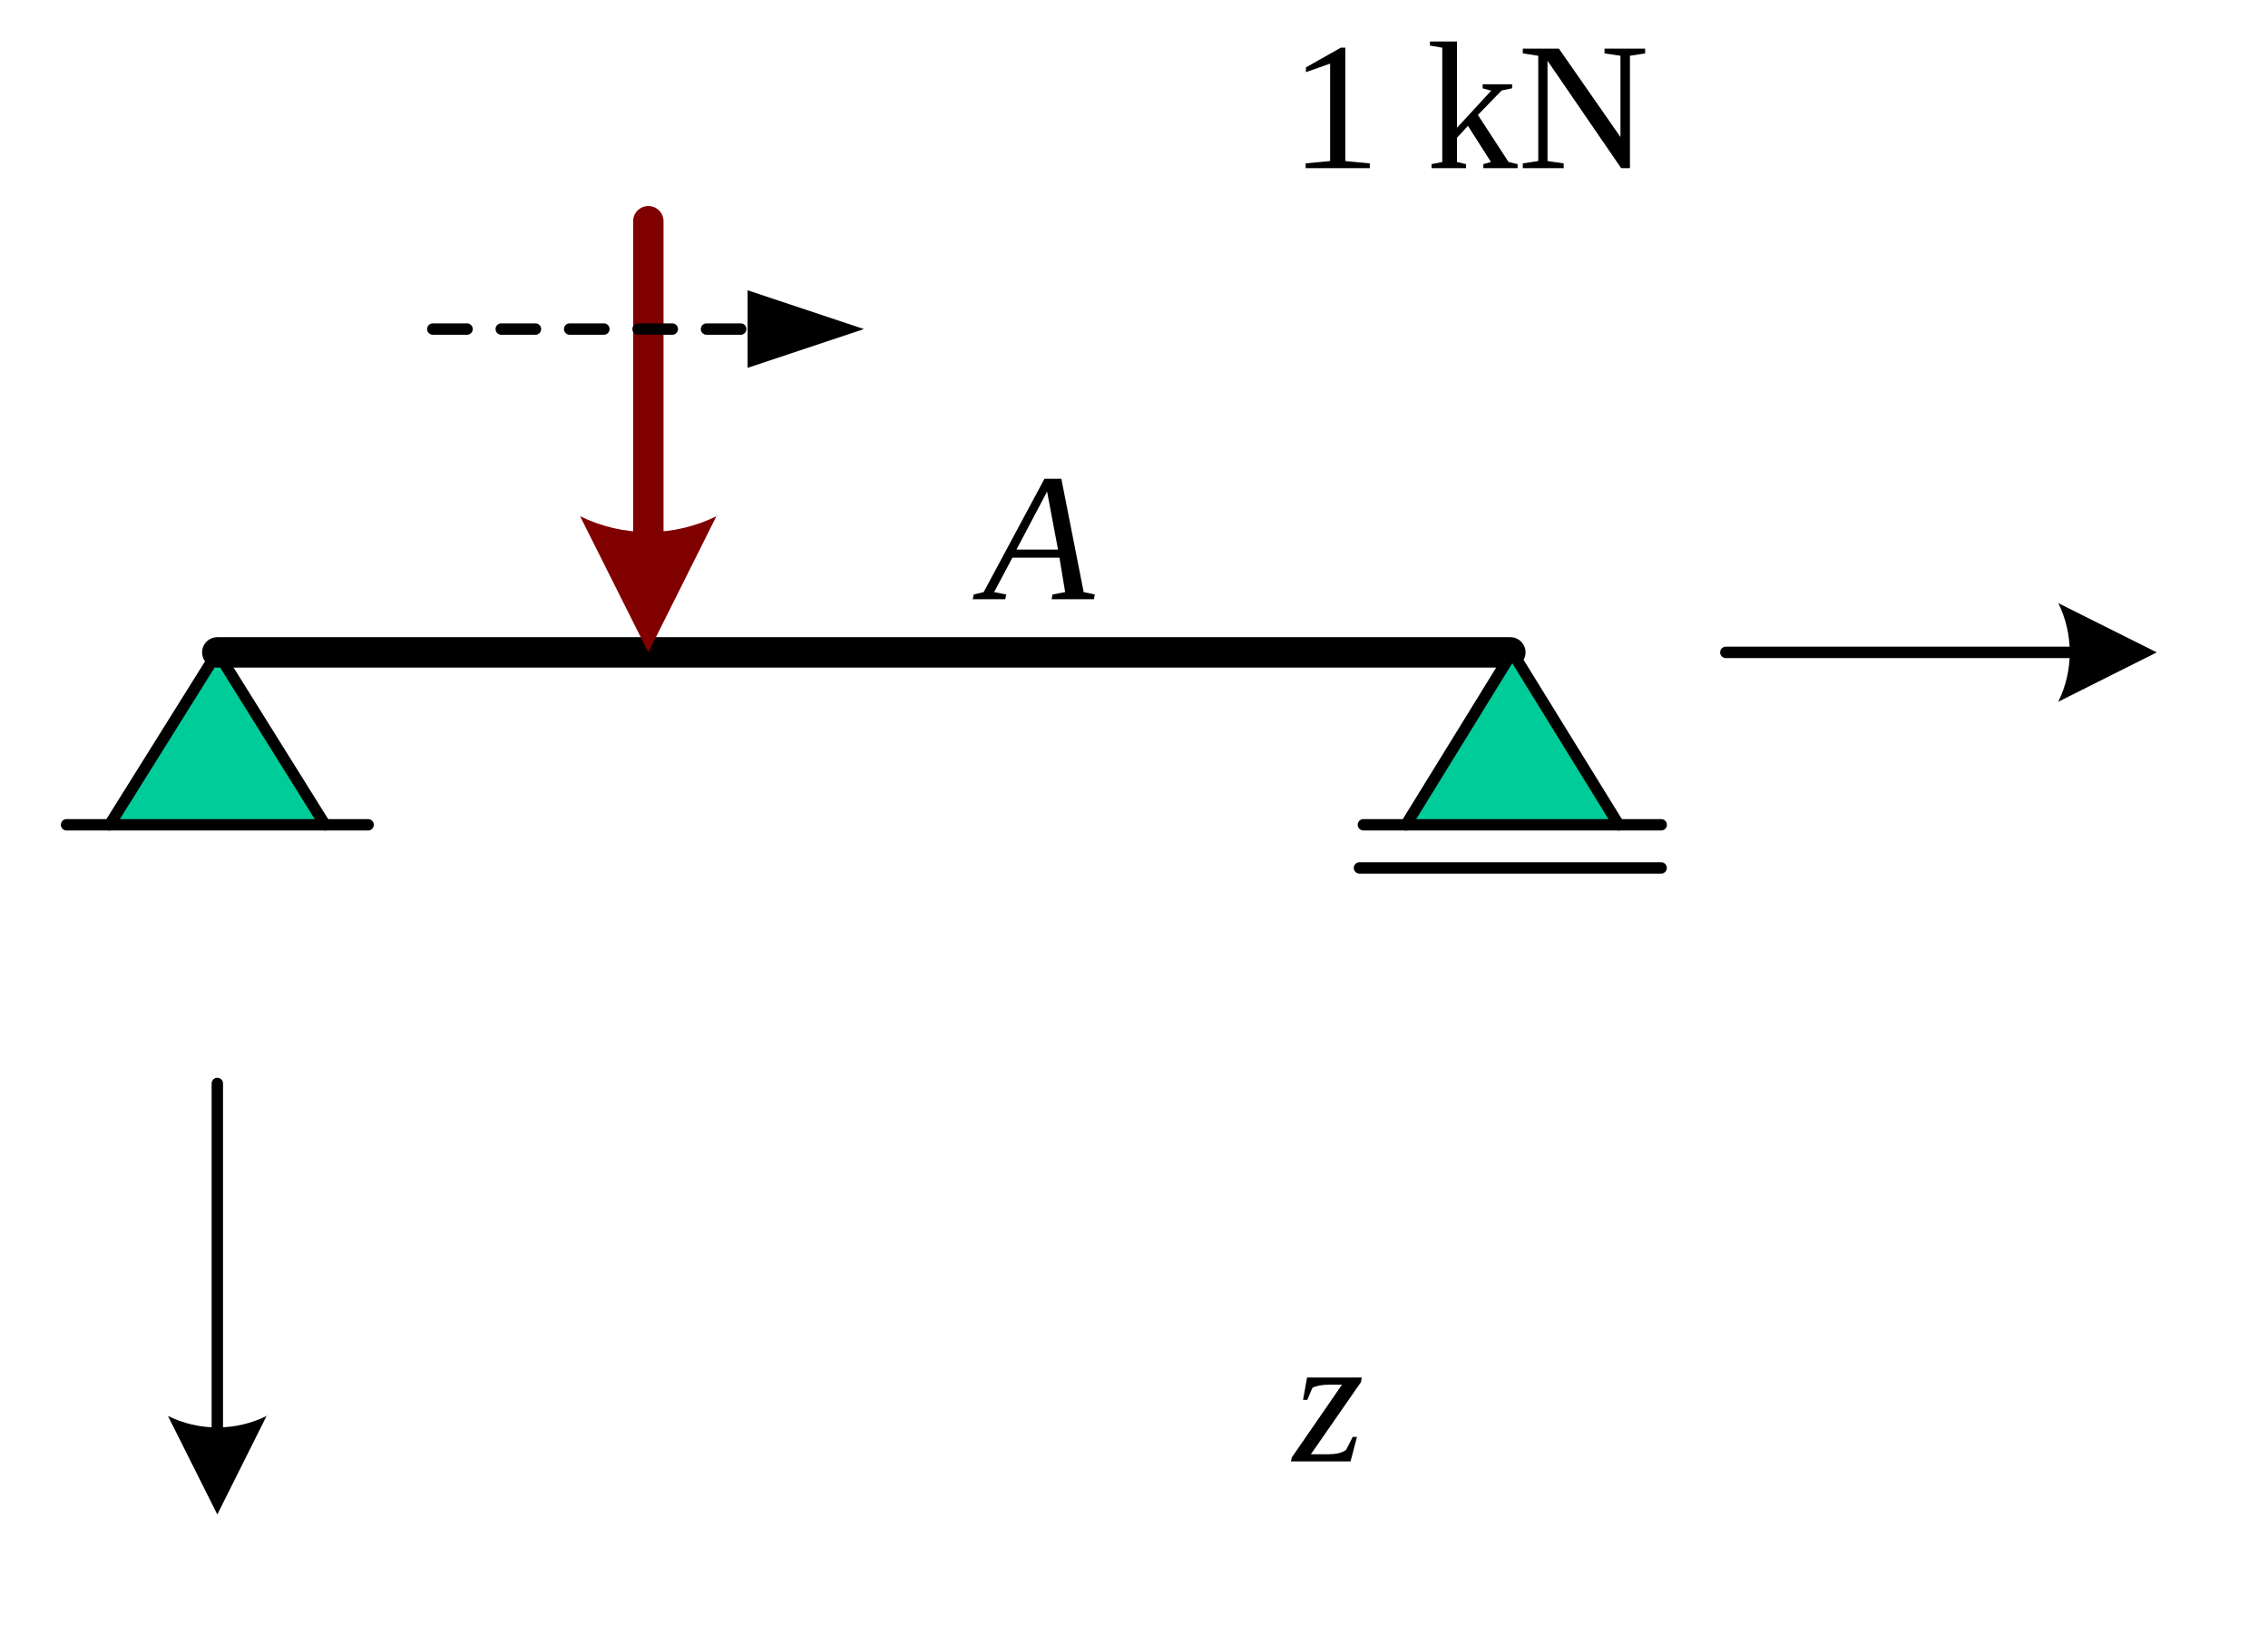
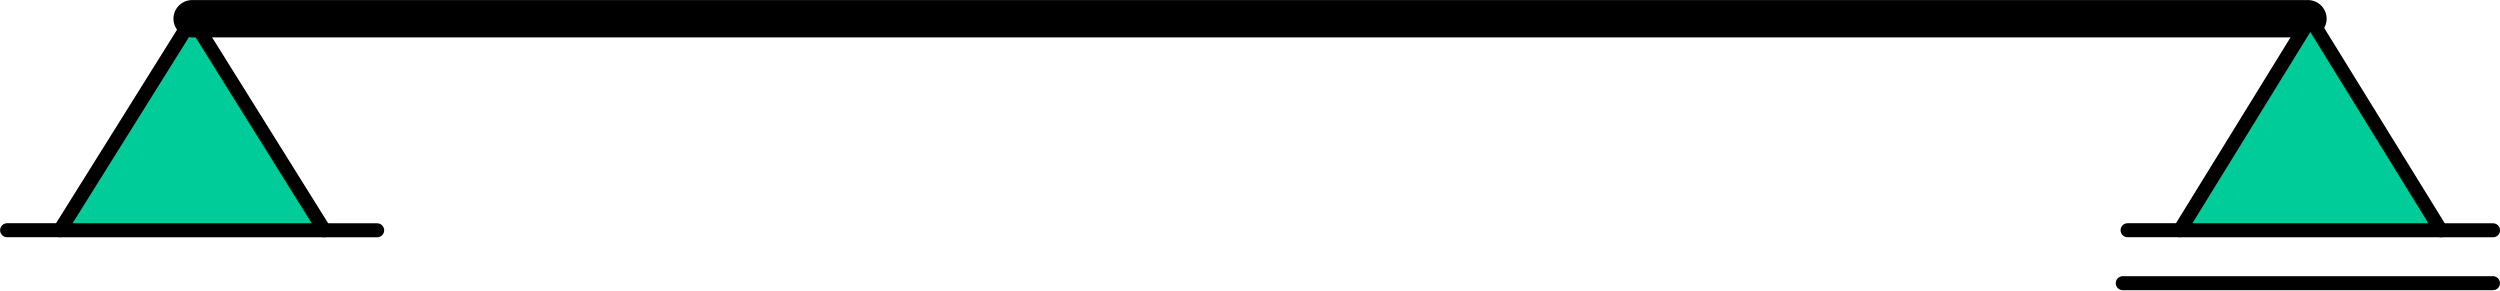
- <svg xmlns="http://www.w3.org/2000/svg" xmlns:ns1="http://schemas.microsoft.com/visio/2003/SVGExtensions/" xmlns:xlink="http://www.w3.org/1999/xlink" width="2.072in" height="1.485in" viewBox="0 0 149.164 106.9" xml:space="preserve" color-interpolation-filters="sRGB" class="st14">
+ <svg xmlns="http://www.w3.org/2000/svg" xmlns:ns1="http://schemas.microsoft.com/visio/2003/SVGExtensions/" width="1.861in" height="0.216in" viewBox="0 0 133.978 15.548" xml:space="preserve" color-interpolation-filters="sRGB" class="st4">
  <ns1:documentProperties ns1:langID="1043" ns1:metric="true" ns1:viewMarkup="false" />
  <style type="text/css">
	
		.st1 {fill:#00cc99;stroke:#000000;stroke-linecap:round;stroke-linejoin:round;stroke-width:0.75}
		.st2 {stroke:#000000;stroke-linecap:round;stroke-linejoin:round;stroke-width:0.75}
		.st3 {stroke:#000000;stroke-linecap:round;stroke-linejoin:round;stroke-width:2}
- 		.st4 {marker-start:url(#mrkr5-31);stroke:#800000;stroke-linecap:round;stroke-linejoin:round;stroke-width:2}
- 		.st5 {fill:#800000;fill-opacity:1;stroke:#800000;stroke-opacity:1;stroke-width:0.442}
- 		.st6 {marker-end:url(#mrkr13-37);stroke:#000000;stroke-dasharray:2.25,2.25;stroke-linecap:round;stroke-linejoin:round;stroke-width:0.75}
- 		.st7 {fill:#000000;fill-opacity:1;stroke:#000000;stroke-opacity:1;stroke-width:0.294}
- 		.st8 {fill:none;stroke:none;stroke-linecap:round;stroke-linejoin:round;stroke-width:0.75}
- 		.st9 {fill:#000000;font-family:Times New Roman;font-size:1em}
- 		.st10 {marker-end:url(#mrkr5-48);stroke:#000000;stroke-linecap:round;stroke-linejoin:round;stroke-width:0.75}
- 		.st11 {fill:#000000;fill-opacity:1;stroke:#000000;stroke-opacity:1;stroke-width:0.229}
- 		.st12 {fill:#000000;font-family:Times New Roman;font-size:1em;font-style:italic}
- 		.st13 {fill:none;stroke:none;stroke-linecap:round;stroke-linejoin:round;stroke-width:0.24}
- 		.st14 {fill:none;fill-rule:evenodd;font-size:12px;overflow:visible;stroke-linecap:square;stroke-miterlimit:3}
+ 		.st4 {fill:none;fill-rule:evenodd;font-size:12px;overflow:visible;stroke-linecap:square;stroke-miterlimit:3}
	
	</style>
-   <defs id="Markers">
-     <g id="lend5">
-       <path d="M 2 1 L 0 0 L 1.981 -0.993 C 1.672 -0.365 1.673 0.373 1.985 1 " style="stroke:none" />
-     </g>
-     <marker id="mrkr5-31" class="st5" ns1:arrowType="5" ns1:arrowSize="2" ns1:setback="3.775" refX="3.775" orient="auto" markerUnits="strokeWidth" overflow="visible">
-       <use xlink:href="#lend5" transform="scale(2.26) " />
-     </marker>
-     <g id="lend13">
-       <path d="M 3 1 L 0 0 L 3 -1 L 3 1 " style="stroke:none" />
-     </g>
-     <marker id="mrkr13-37" class="st7" ns1:arrowType="13" ns1:arrowSize="1" ns1:setback="10.2" refX="-10.2" orient="auto" markerUnits="strokeWidth" overflow="visible">
-       <use xlink:href="#lend13" transform="scale(-3.4,-3.4) " />
-     </marker>
-     <marker id="mrkr5-48" class="st11" ns1:arrowType="5" ns1:arrowSize="2" ns1:setback="7.63" refX="-7.63" orient="auto" markerUnits="strokeWidth" overflow="visible">
-       <use xlink:href="#lend5" transform="scale(-4.36,-4.36) " />
-     </marker>
-   </defs>
  <g ns1:mID="0" ns1:index="1" ns1:groupContext="foregroundPage">
    <ns1:pageProperties ns1:drawingScale="0.0393701" ns1:pageScale="0.0393701" ns1:drawingUnits="24" ns1:shadowOffsetX="8.50394" ns1:shadowOffsetY="-8.50394" />
-     <g id="group1098-1" transform="translate(4.37197,-52.6663)" ns1:mID="1098" ns1:groupContext="group">
-       <g id="shape1099-2" ns1:mID="1099" ns1:groupContext="shape" transform="translate(2.83465,1.42109E-14)">
-         <path d="M0 106.9 L14.17 106.9 L7.09 95.56 L0 106.9 Z" class="st1" />
+     <g id="group67-1" transform="translate(0.375,-3.20965)" ns1:mID="67" ns1:groupContext="group">
+       <g id="shape68-2" ns1:mID="68" ns1:groupContext="shape" transform="translate(2.83465,-1.77636E-15)">
+         <path d="M0 15.55 L14.17 15.55 L7.09 4.21 L0 15.55 Z" class="st1" />
      </g>
-       <g id="shape1100-4" ns1:mID="1100" ns1:groupContext="shape" transform="translate(2.83465,213.799) rotate(180)">
-         <path d="M0 106.9 L2.83 106.9" class="st2" />
+       <g id="shape69-4" ns1:mID="69" ns1:groupContext="shape" transform="translate(2.83465,31.0965) rotate(180)">
+         <path d="M0 15.55 L2.83 15.55" class="st2" />
      </g>
-       <g id="shape1101-7" ns1:mID="1101" ns1:groupContext="shape" transform="translate(17.0079,1.42109E-14)">
-         <path d="M0 106.9 L2.83 106.9" class="st2" />
+       <g id="shape70-7" ns1:mID="70" ns1:groupContext="shape" transform="translate(17.0079,-3.55271E-15)">
+         <path d="M0 15.55 L2.83 15.55" class="st2" />
      </g>
    </g>
-     <g id="shape1102-10" ns1:mID="1102" ns1:groupContext="shape" transform="translate(14.2932,-64.0049)">
-       <path d="M0 106.9 L85.04 106.9" class="st3" />
+     <g id="shape71-10" ns1:mID="71" ns1:groupContext="shape" transform="translate(10.2963,-14.5482)">
+       <path d="M0 15.55 L113.39 15.55" class="st3" />
    </g>
-     <g id="group1103-13" transform="translate(89.4114,-49.8316)" ns1:mID="1103" ns1:groupContext="group">
-       <g id="group1104-14" transform="translate(0.261477,-2.83465)" ns1:mID="1104" ns1:groupContext="group">
-         <g id="shape1105-15" ns1:mID="1105" ns1:groupContext="shape" transform="translate(2.79729,1.42109E-14)">
-           <path d="M0 106.9 L13.99 106.9 L6.99 95.56 L0 106.9 Z" class="st1" />
+     <g id="group72-13" transform="translate(113.761,-0.375)" ns1:mID="72" ns1:groupContext="group">
+       <g id="group73-14" transform="translate(0.261477,-2.83465)" ns1:mID="73" ns1:groupContext="group">
+         <g id="shape74-15" ns1:mID="74" ns1:groupContext="shape" transform="translate(2.79729,-1.77636E-15)">
+           <path d="M0 15.55 L13.99 15.55 L6.99 4.21 L0 15.55 Z" class="st1" />
        </g>
-         <g id="shape1106-17" ns1:mID="1106" ns1:groupContext="shape" transform="translate(2.79729,213.799) rotate(180)">
-           <path d="M0 106.9 L2.8 106.9" class="st2" />
+         <g id="shape75-17" ns1:mID="75" ns1:groupContext="shape" transform="translate(2.79729,31.0965) rotate(180)">
+           <path d="M0 15.55 L2.8 15.55" class="st2" />
        </g>
-         <g id="shape1107-20" ns1:mID="1107" ns1:groupContext="shape" transform="translate(16.7838,1.42109E-14)">
-           <path d="M0 106.9 L2.8 106.9" class="st2" />
+         <g id="shape76-20" ns1:mID="76" ns1:groupContext="shape" transform="translate(16.7838,-3.55271E-15)">
+           <path d="M0 15.55 L2.8 15.55" class="st2" />
        </g>
      </g>
-       <g id="shape1108-23" ns1:mID="1108" ns1:groupContext="shape">
-         <path d="M0 106.9 L19.84 106.9" class="st2" />
+       <g id="shape77-23" ns1:mID="77" ns1:groupContext="shape">
+         <path d="M0 15.55 L19.84 15.55" class="st2" />
      </g>
-     </g>
-     <g id="shape1116-26" ns1:mID="1116" ns1:groupContext="shape" transform="translate(-64.2598,42.8947) rotate(-90)">
-       <path d="M7.55 106.9 L7.91 106.9 L28.35 106.9" class="st4" />
-     </g>
-     <g id="shape1117-32" ns1:mID="1117" ns1:groupContext="shape" transform="translate(28.4665,-85.2647)">
-       <path d="M0 106.9 L20.7 106.9" class="st6" />
-     </g>
-     <g id="shape1118-38" ns1:mID="1118" ns1:groupContext="shape" transform="translate(21.3799,-92.3513)">
-       <ns1:textBlock ns1:margins="rect(4,4,4,4)" ns1:tabSpace="42.5197" />
-       <ns1:textRect cx="21.26" cy="99.813" width="42.52" height="14.173" />
-       <rect x="0" y="92.726" width="42.52" height="14.173" class="st8" />
-       <text x="9.43" y="103.41" class="st9" ns1:langID="1043">
-         <ns1:paragraph ns1:horizAlign="1" />
-         <ns1:tabList />1 kN</text>
-     </g>
-     <g id="group1119-41" transform="translate(113.506,-49.8316)" ns1:mID="1119" ns1:groupContext="group">
-       <g id="shape1120-42" ns1:mID="1120" ns1:groupContext="shape" transform="translate(-1.2301E-12,-14.1732)">
-         <path d="M0 106.9 L22.62 106.9" class="st10" />
-       </g>
-       <g id="shape1121-49" ns1:mID="1121" ns1:groupContext="shape" transform="translate(14.1732,2.84217E-14)">
-         <ns1:textBlock ns1:margins="rect(4,4,4,4)" ns1:tabSpace="42.5197" />
-         <ns1:textRect cx="7.087" cy="99.813" width="14.18" height="14.173" />
-         <rect x="0" y="92.726" width="14.173" height="14.173" class="st8" />
-         <text x="4.42" y="103.41" class="st12" ns1:langID="1043">
-           <ns1:paragraph ns1:horizAlign="1" />
-           <ns1:tabList />x</text>
-       </g>
-     </g>
-     <g id="group1122-52" transform="translate(14.2932,-7.31194)" ns1:mID="1122" ns1:groupContext="group">
-       <g id="shape1123-53" ns1:mID="1123" ns1:groupContext="shape" transform="translate(106.9,78.5531) rotate(90)">
-         <path d="M0 106.9 L22.62 106.9" class="st10" />
-       </g>
-       <g id="shape1124-58" ns1:mID="1124" ns1:groupContext="shape">
-         <ns1:textBlock ns1:margins="rect(4,4,4,4)" ns1:tabSpace="42.5197" />
-         <ns1:textRect cx="7.087" cy="99.813" width="14.18" height="14.173" />
-         <rect x="0" y="92.726" width="14.173" height="14.173" class="st8" />
-         <text x="4.75" y="103.41" class="st12" ns1:langID="1043">
-           <ns1:paragraph ns1:horizAlign="1" />
-           <ns1:tabList />z</text>
-       </g>
-     </g>
-     <g id="shape1138-61" ns1:mID="1138" ns1:groupContext="shape" transform="translate(0.12,-64.0049)">
-       <ns1:textBlock ns1:margins="rect(4,4,4,4)" ns1:tabSpace="42.5197" />
-       <ns1:textRect cx="14.173" cy="99.813" width="28.35" height="14.173" />
-       <rect x="0" y="92.726" width="28.346" height="14.173" class="st13" />
-       <text x="10.51" y="103.41" class="st12" ns1:langID="1043">
-         <ns1:paragraph ns1:horizAlign="1" />
-         <ns1:tabList />A</text>
-     </g>
-     <g id="shape1139-64" ns1:mID="1139" ns1:groupContext="shape" transform="translate(85.1594,-64.0049)">
-       <ns1:textBlock ns1:margins="rect(4,4,4,4)" ns1:tabSpace="42.5197" />
-       <ns1:textRect cx="14.173" cy="99.813" width="28.35" height="14.173" />
-       <rect x="0" y="92.726" width="28.346" height="14.173" class="st13" />
-       <text x="10.51" y="103.41" class="st12" ns1:langID="1043">
-         <ns1:paragraph ns1:horizAlign="1" />
-         <ns1:tabList />B</text>
    </g>
  </g>
</svg>
